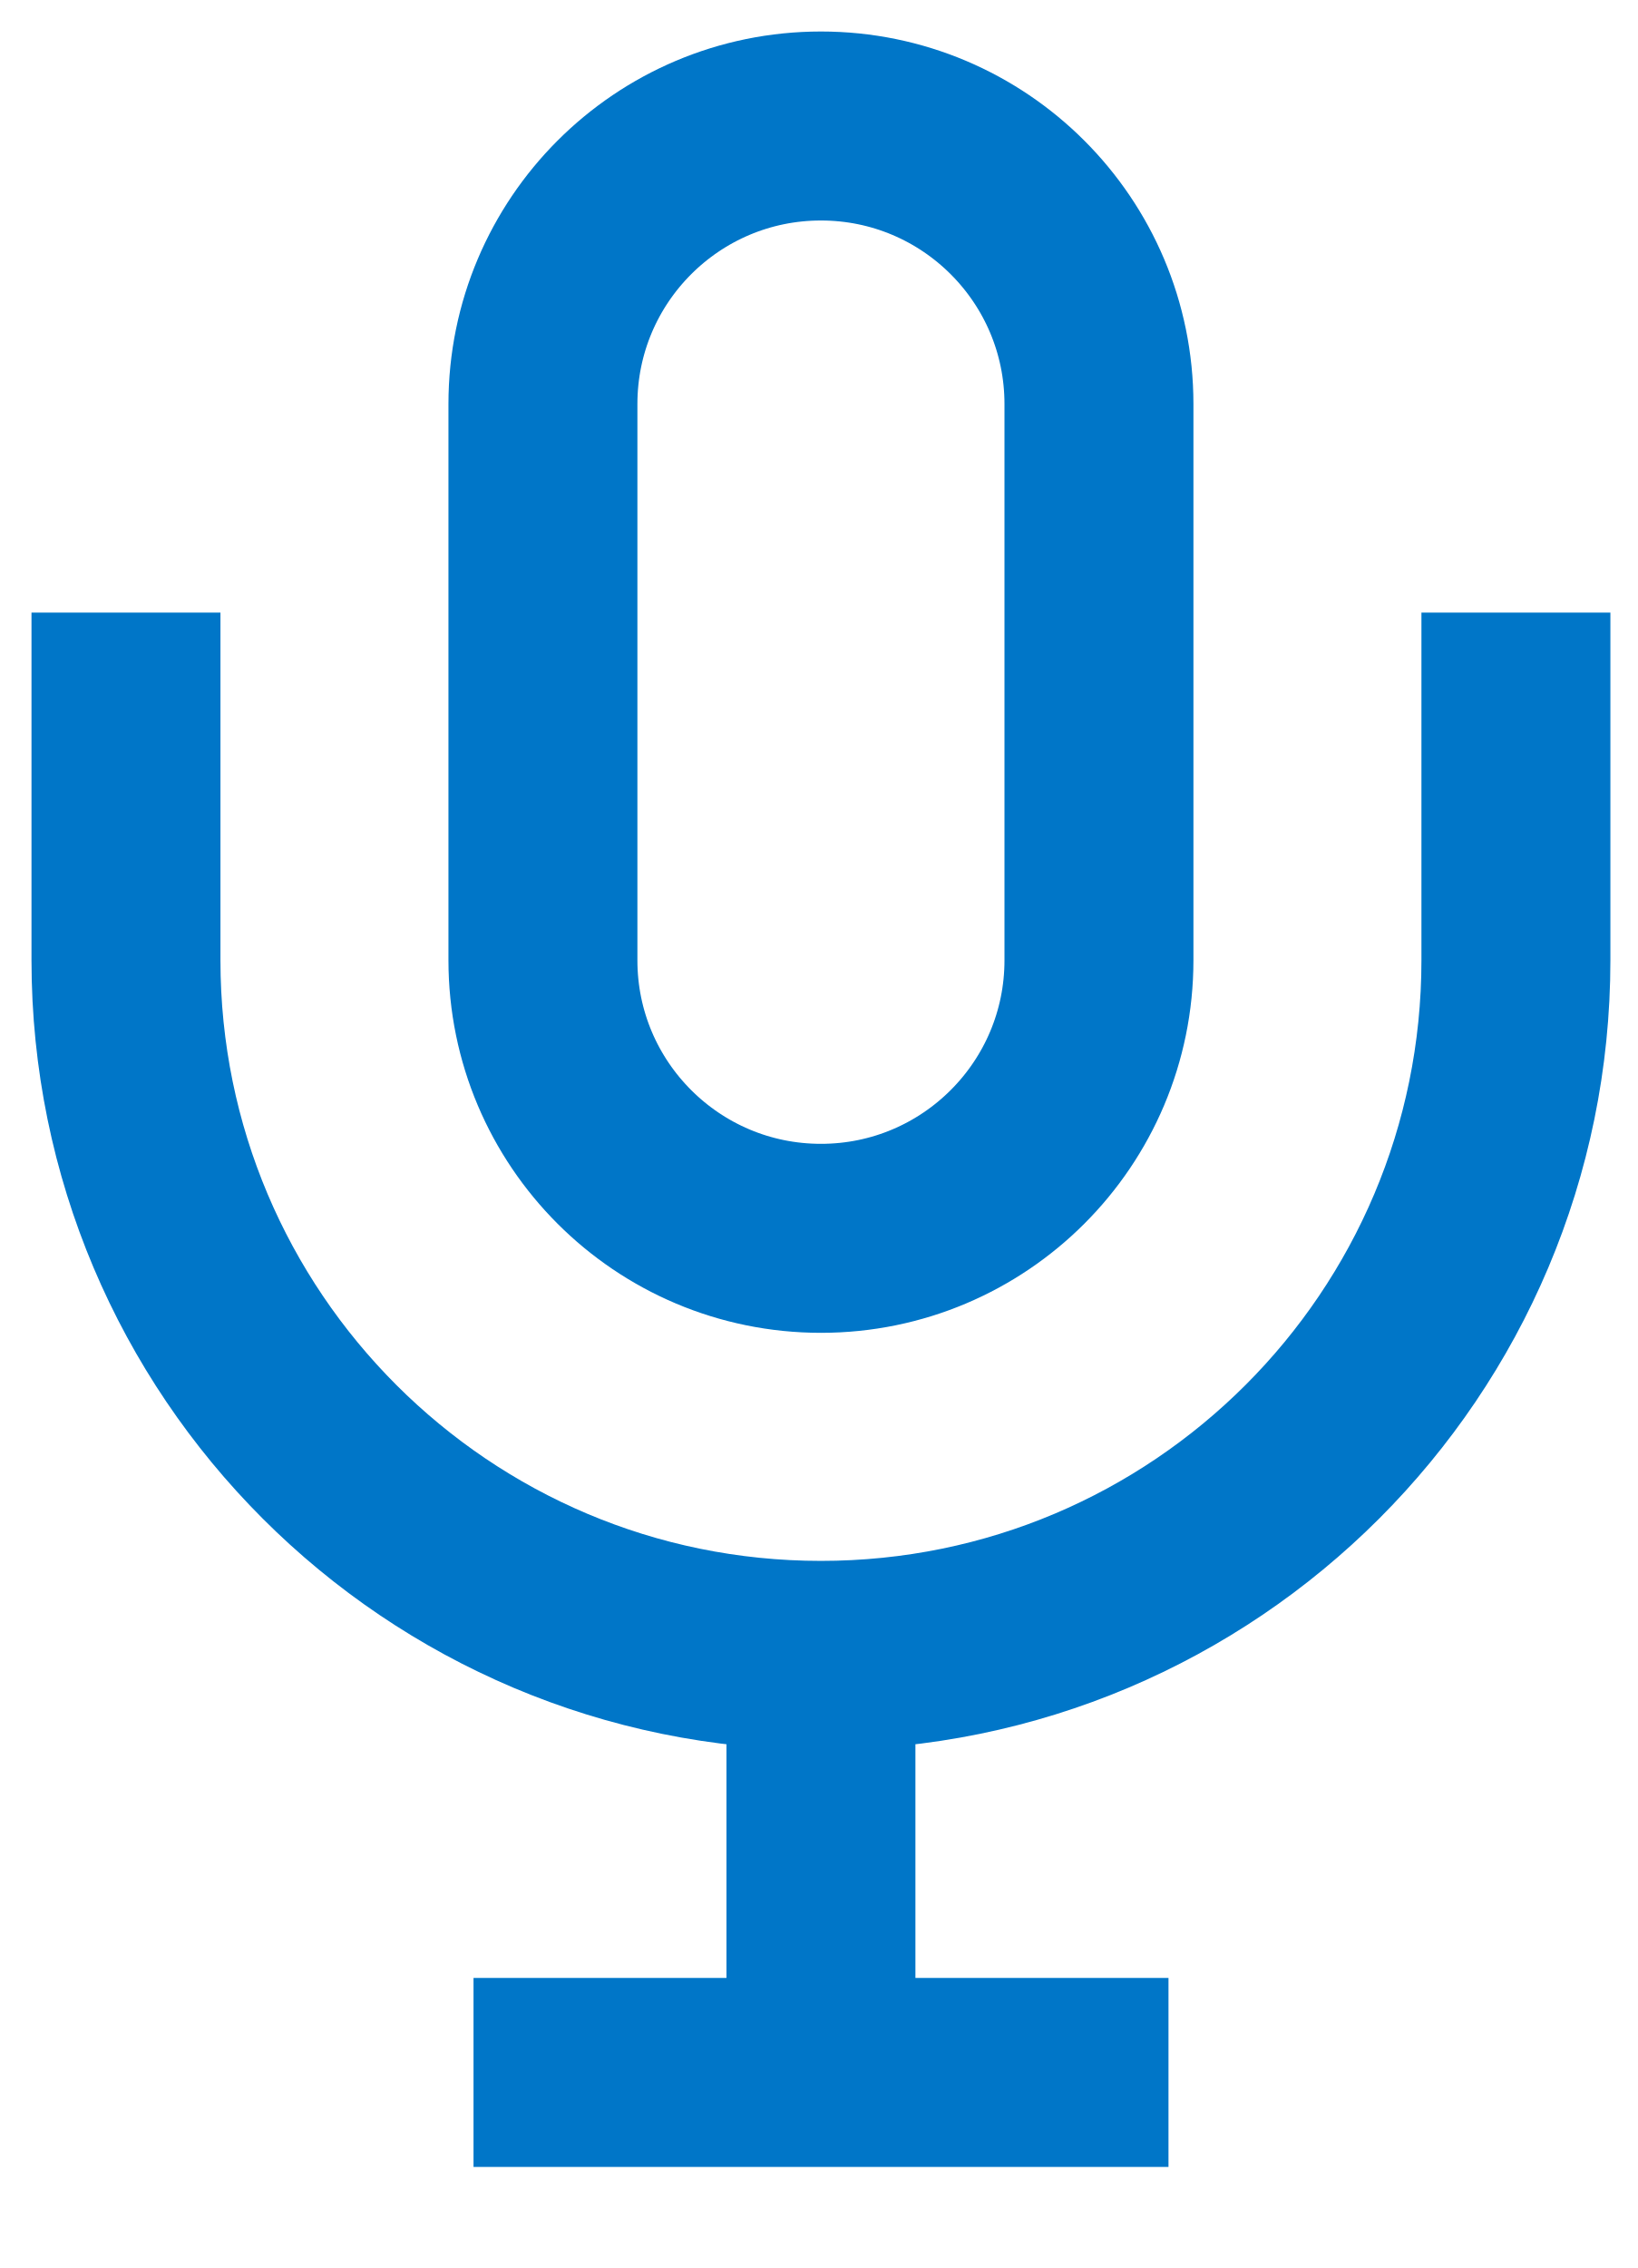
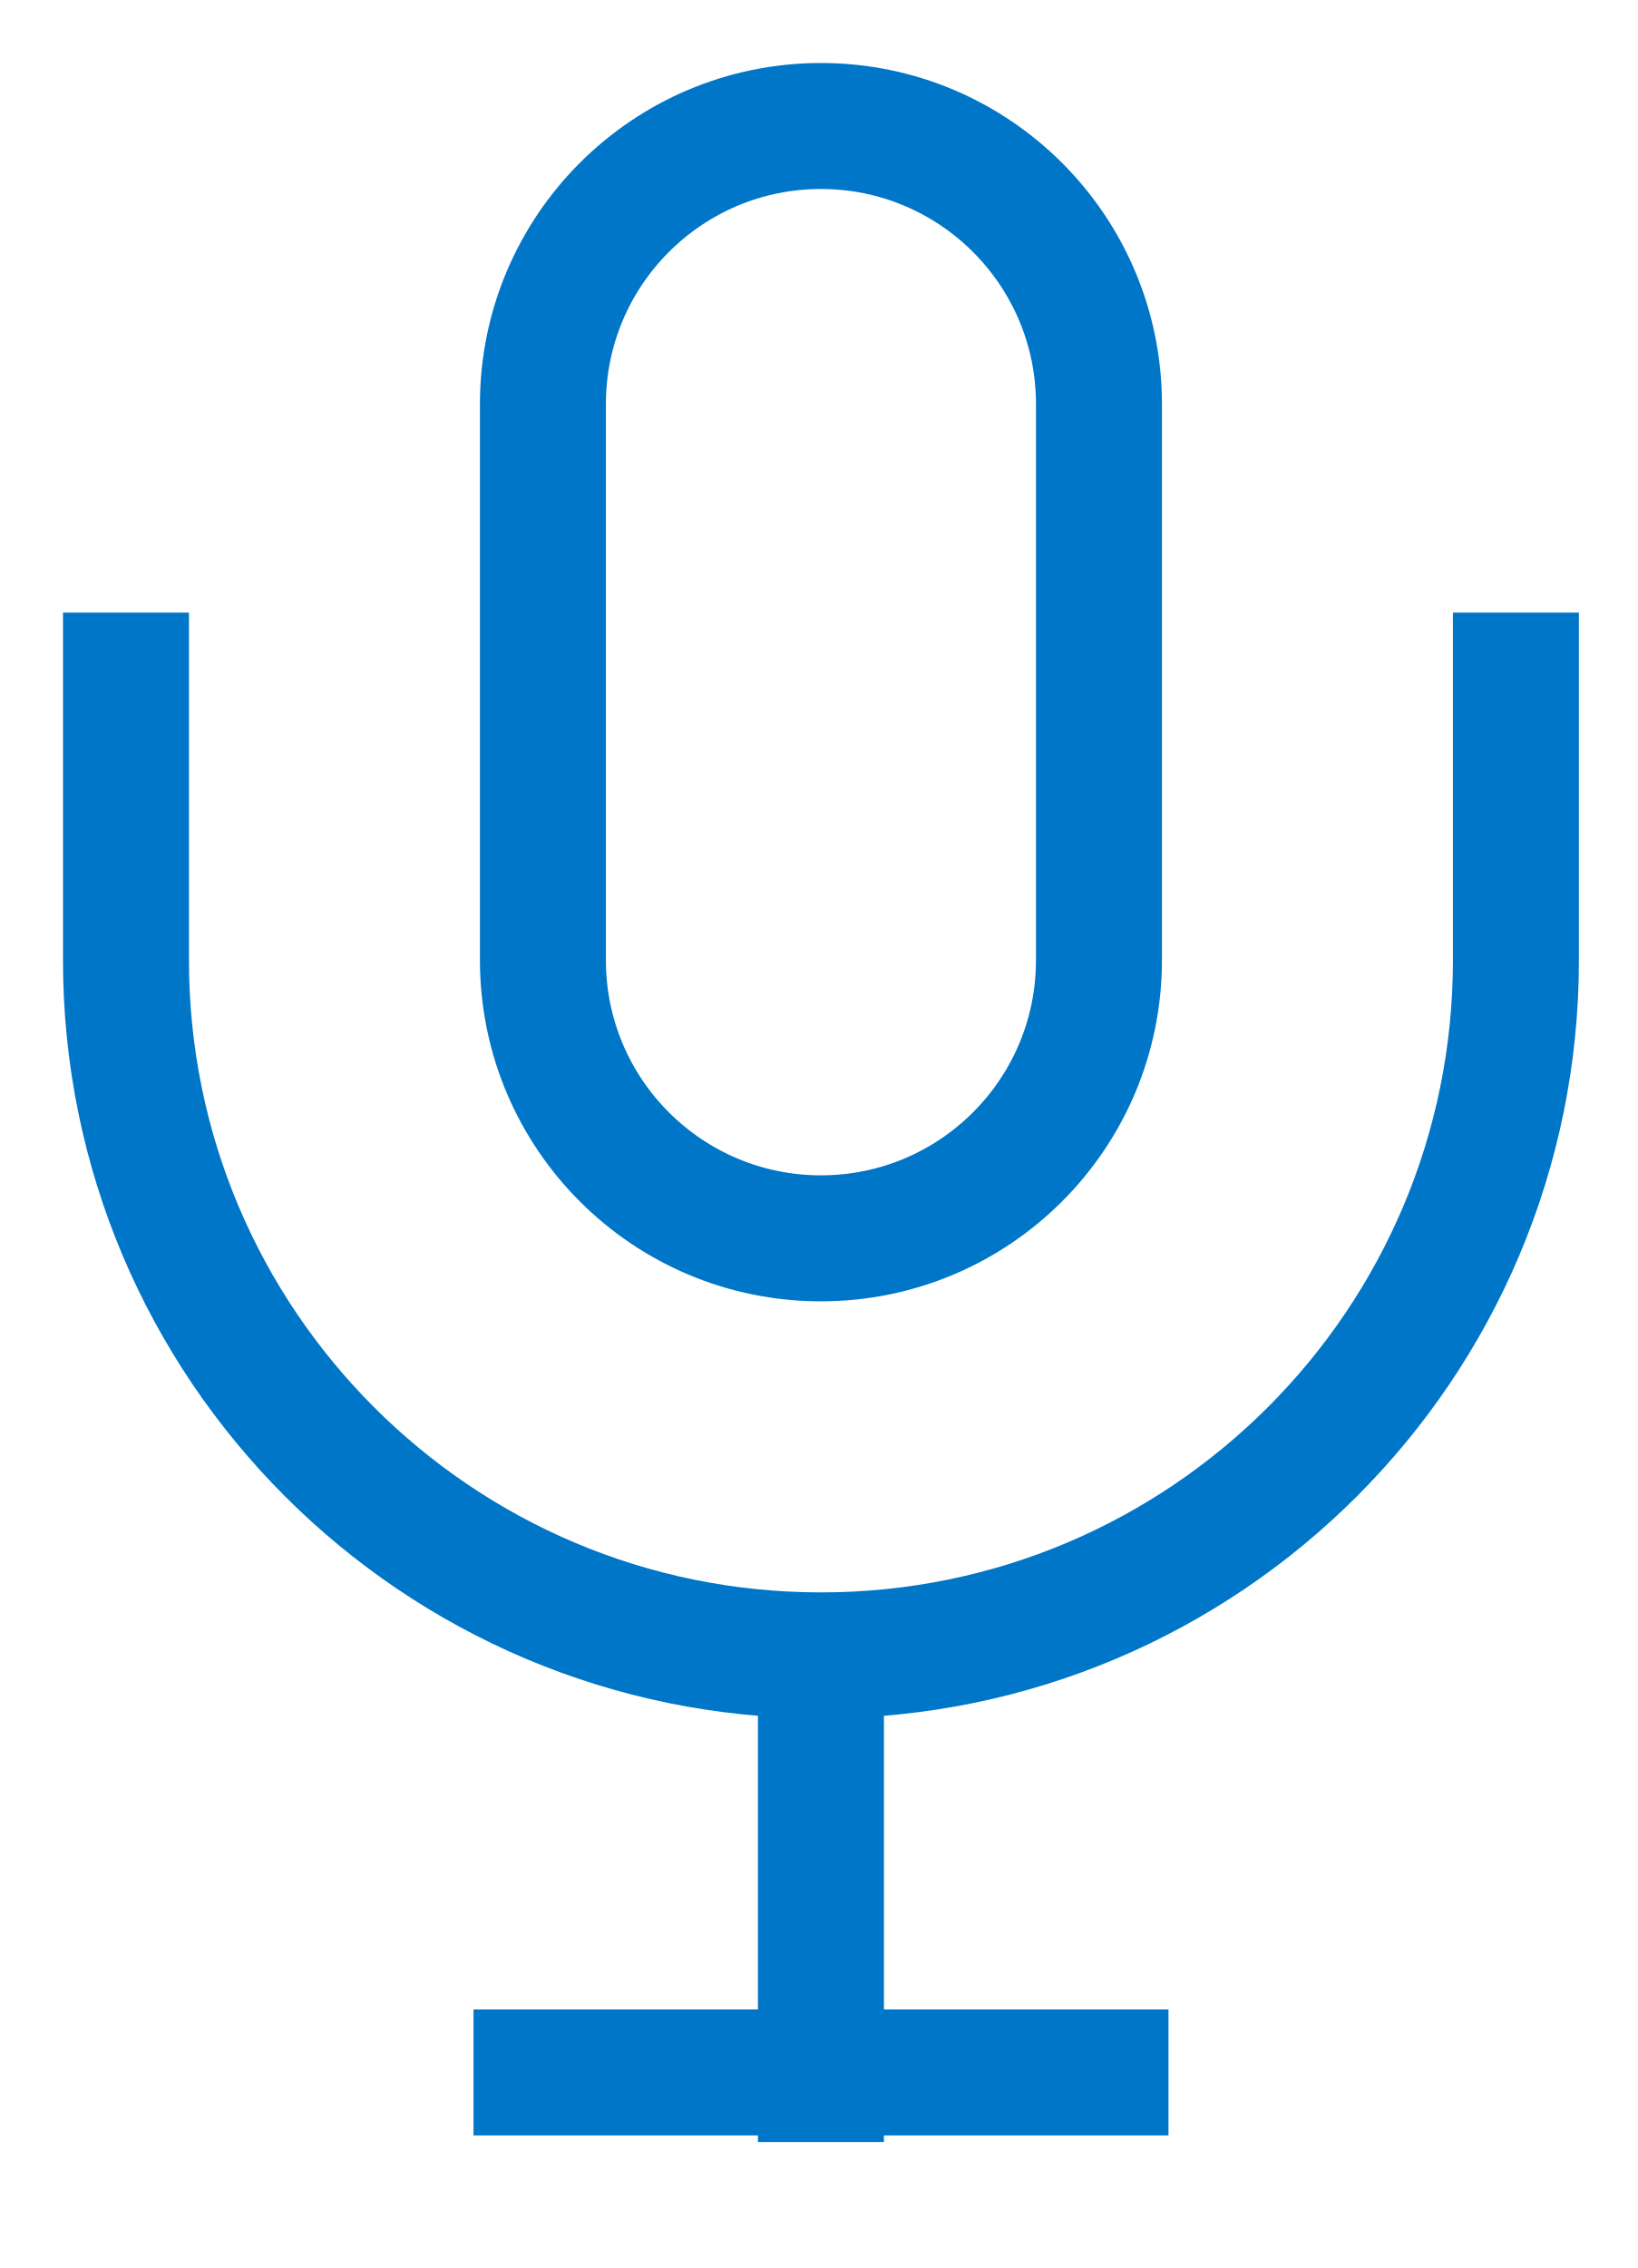
<svg xmlns="http://www.w3.org/2000/svg" width="13" height="18" viewBox="0 0 13 18" fill="none">
-   <path d="M1 4.862V7.621C1 10.668 3.47 13.138 6.517 13.138M12.034 4.862V7.621C12.034 10.668 9.564 13.138 6.517 13.138M6.517 13.138V17M3.759 16.448H9.276M8.724 3.207V7.621C8.724 8.84 7.736 9.828 6.517 9.828C5.298 9.828 4.31 8.84 4.31 7.621V3.207C4.31 1.988 5.298 1 6.517 1C7.736 1 8.724 1.988 8.724 3.207Z" stroke="#0076C8" stroke-width="1.5" />
+   <path d="M1 4.862V7.621C1 10.668 3.47 13.138 6.517 13.138M12.034 4.862V7.621C12.034 10.668 9.564 13.138 6.517 13.138M6.517 13.138V17M3.759 16.448H9.276M8.724 3.207V7.621C8.724 8.84 7.736 9.828 6.517 9.828C5.298 9.828 4.31 8.84 4.31 7.621V3.207C4.31 1.988 5.298 1 6.517 1C7.736 1 8.724 1.988 8.724 3.207Z" stroke="#0076C8" strokeWidth="1.5" />
</svg>
